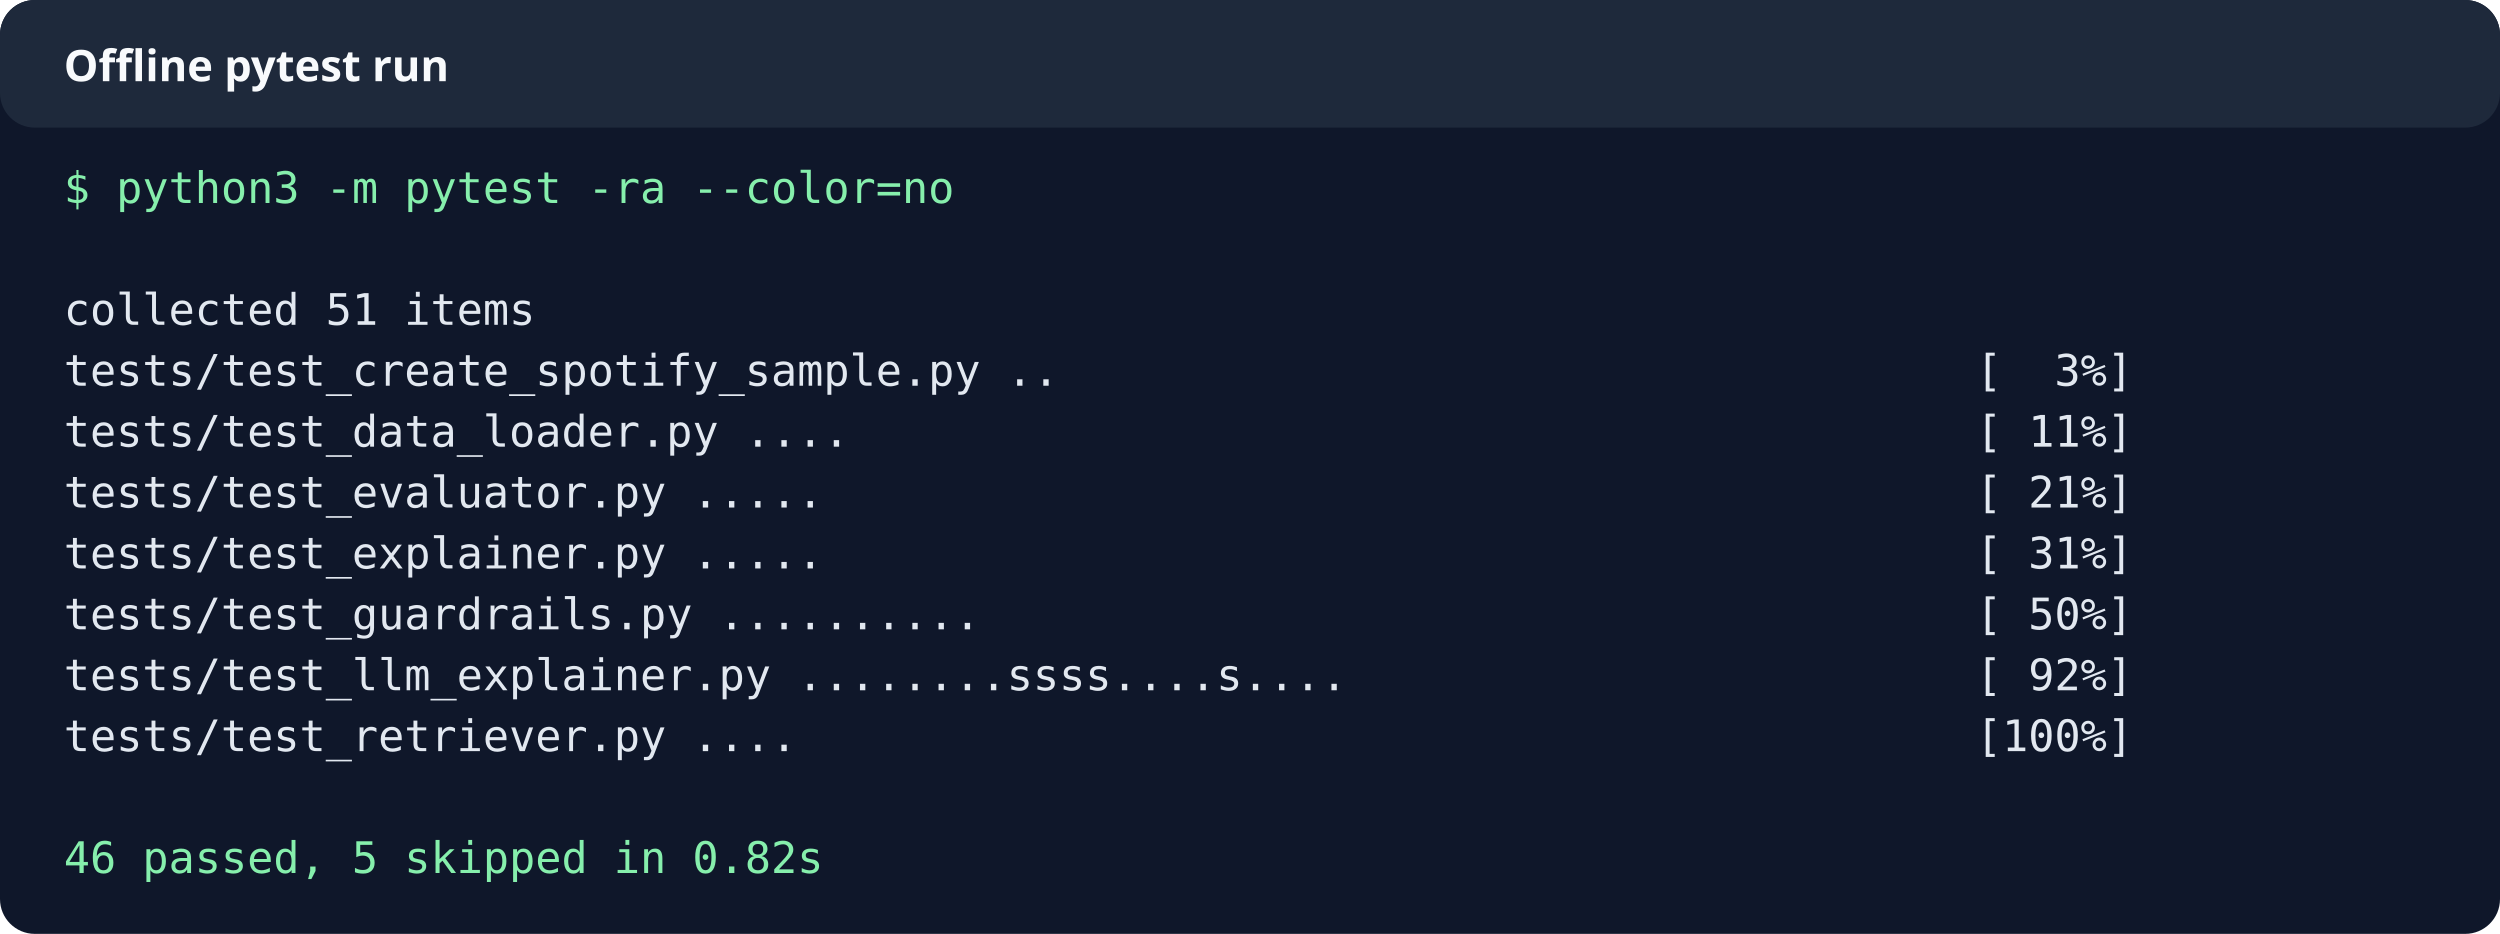
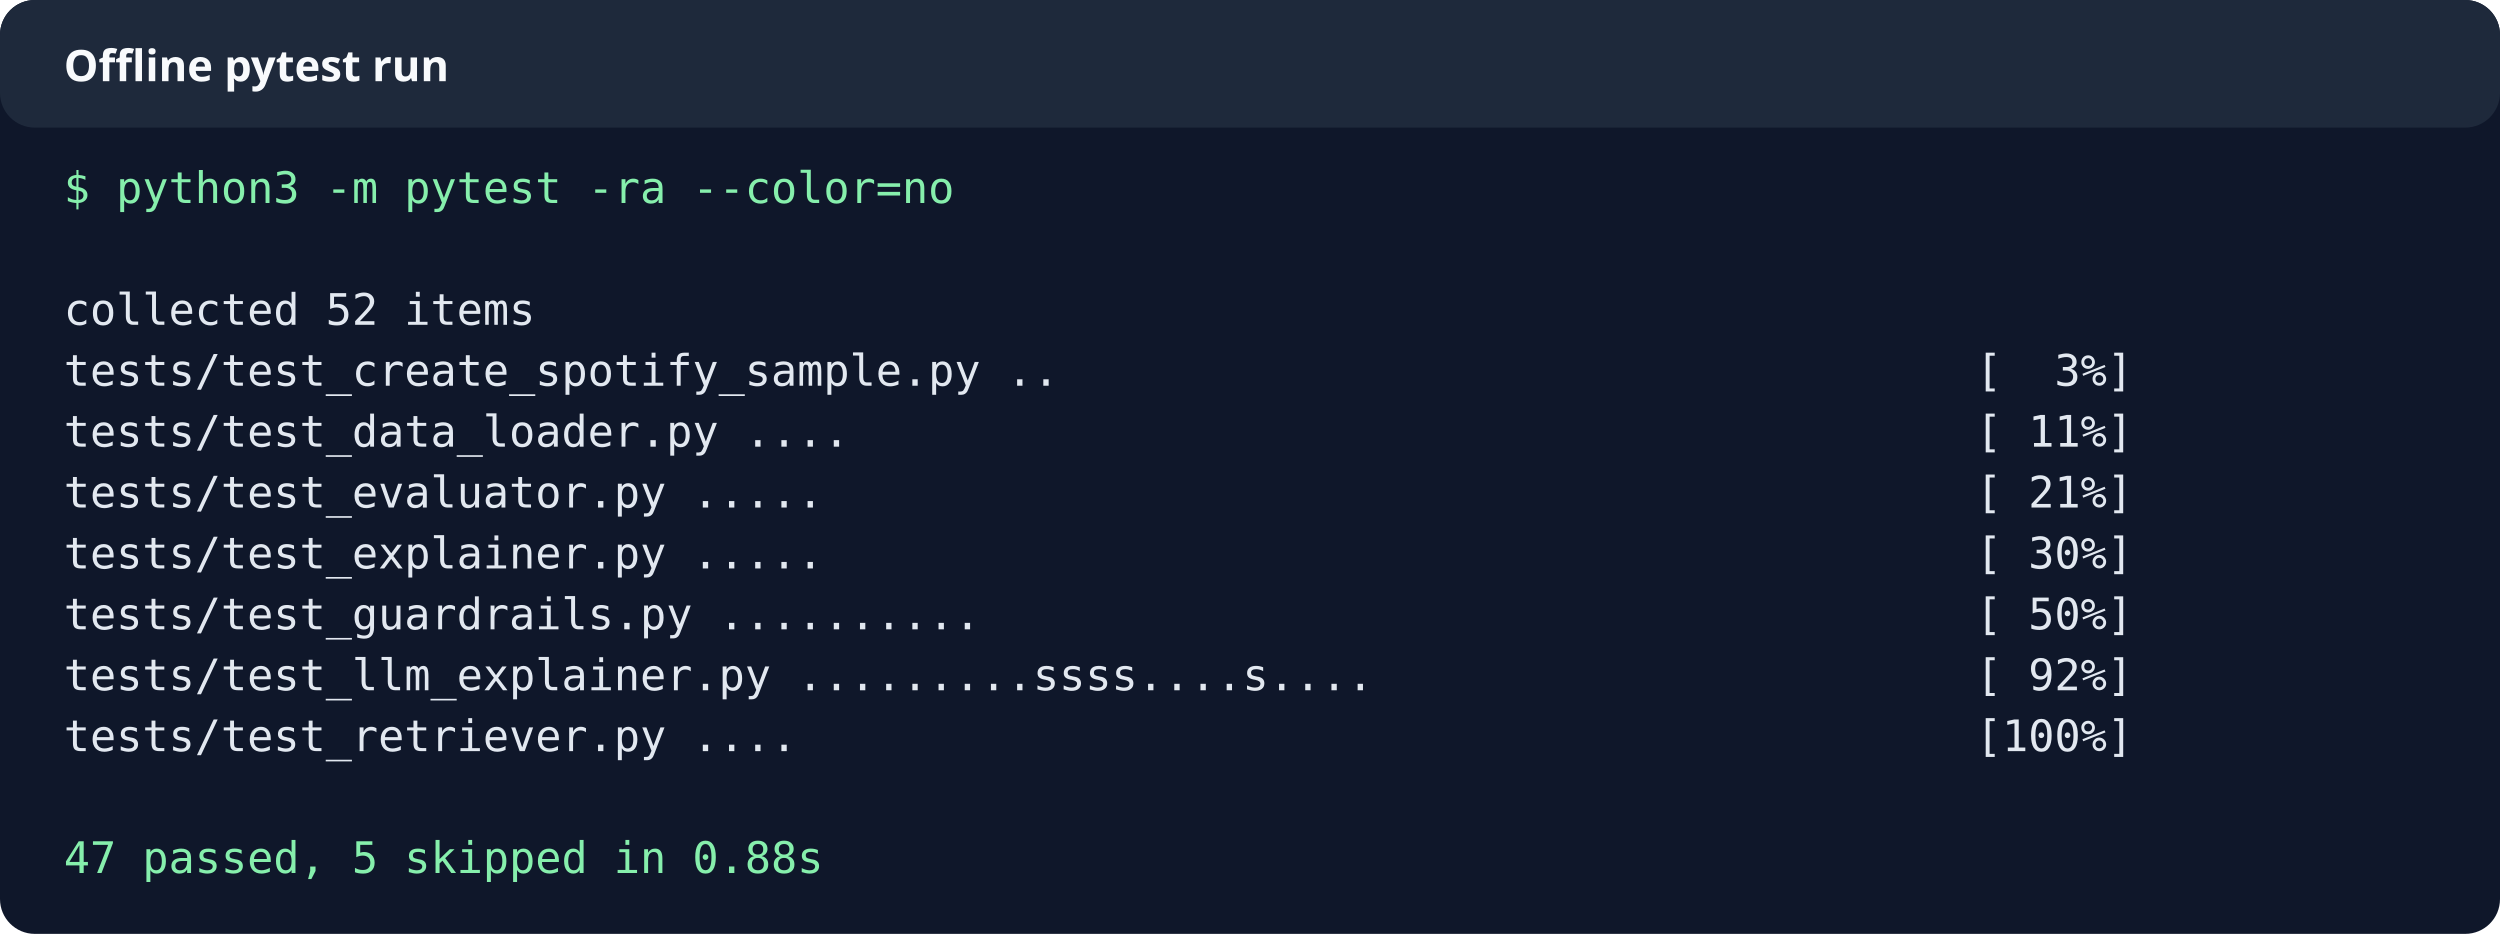
<svg xmlns="http://www.w3.org/2000/svg" viewBox="0 0 862 322" width="862" height="322" role="img" aria-labelledby="title">
  <rect width="862" height="322" rx="12" fill="#0f172a" />
  <rect width="862" height="44" rx="12" fill="#1e293b" />
  <text x="22" y="28" fill="#f8fafc" font-family="sans-serif" font-size="15" font-weight="600">Offline pytest run</text>
  <g font-family="monospace" font-size="15" xml:space="preserve">
    <text x="22" y="70" fill="#86efac">$ python3 -m pytest -ra --color=no</text>
    <text x="22" y="91" fill="#e2e8f0" />
-     <text x="22" y="112" fill="#e2e8f0">collected 51 items</text>
+     <text x="22" y="112" fill="#e2e8f0">collected 52 items</text>
    <text x="22" y="133" fill="#e2e8f0">tests/test_create_spotify_sample.py ..                                   [  3%]</text>
    <text x="22" y="154" fill="#e2e8f0">tests/test_data_loader.py ....                                           [ 11%]</text>
    <text x="22" y="175" fill="#e2e8f0">tests/test_evaluator.py .....                                            [ 21%]</text>
-     <text x="22" y="196" fill="#e2e8f0">tests/test_explainer.py .....                                            [ 31%]</text>
+     <text x="22" y="196" fill="#e2e8f0">tests/test_explainer.py .....                                            [ 30%]</text>
    <text x="22" y="217" fill="#e2e8f0">tests/test_guardrails.py ..........                                      [ 50%]</text>
-     <text x="22" y="238" fill="#e2e8f0">tests/test_llm_explainer.py ........ssss....s....                        [ 92%]</text>
+     <text x="22" y="238" fill="#e2e8f0">tests/test_llm_explainer.py .........ssss....s....                       [ 92%]</text>
    <text x="22" y="259" fill="#e2e8f0">tests/test_retriever.py ....                                             [100%]</text>
    <text x="22" y="280" fill="#e2e8f0" />
-     <text x="22" y="301" fill="#86efac">46 passed, 5 skipped in 0.82s</text>
+     <text x="22" y="301" fill="#86efac">47 passed, 5 skipped in 0.88s</text>
  </g>
</svg>
